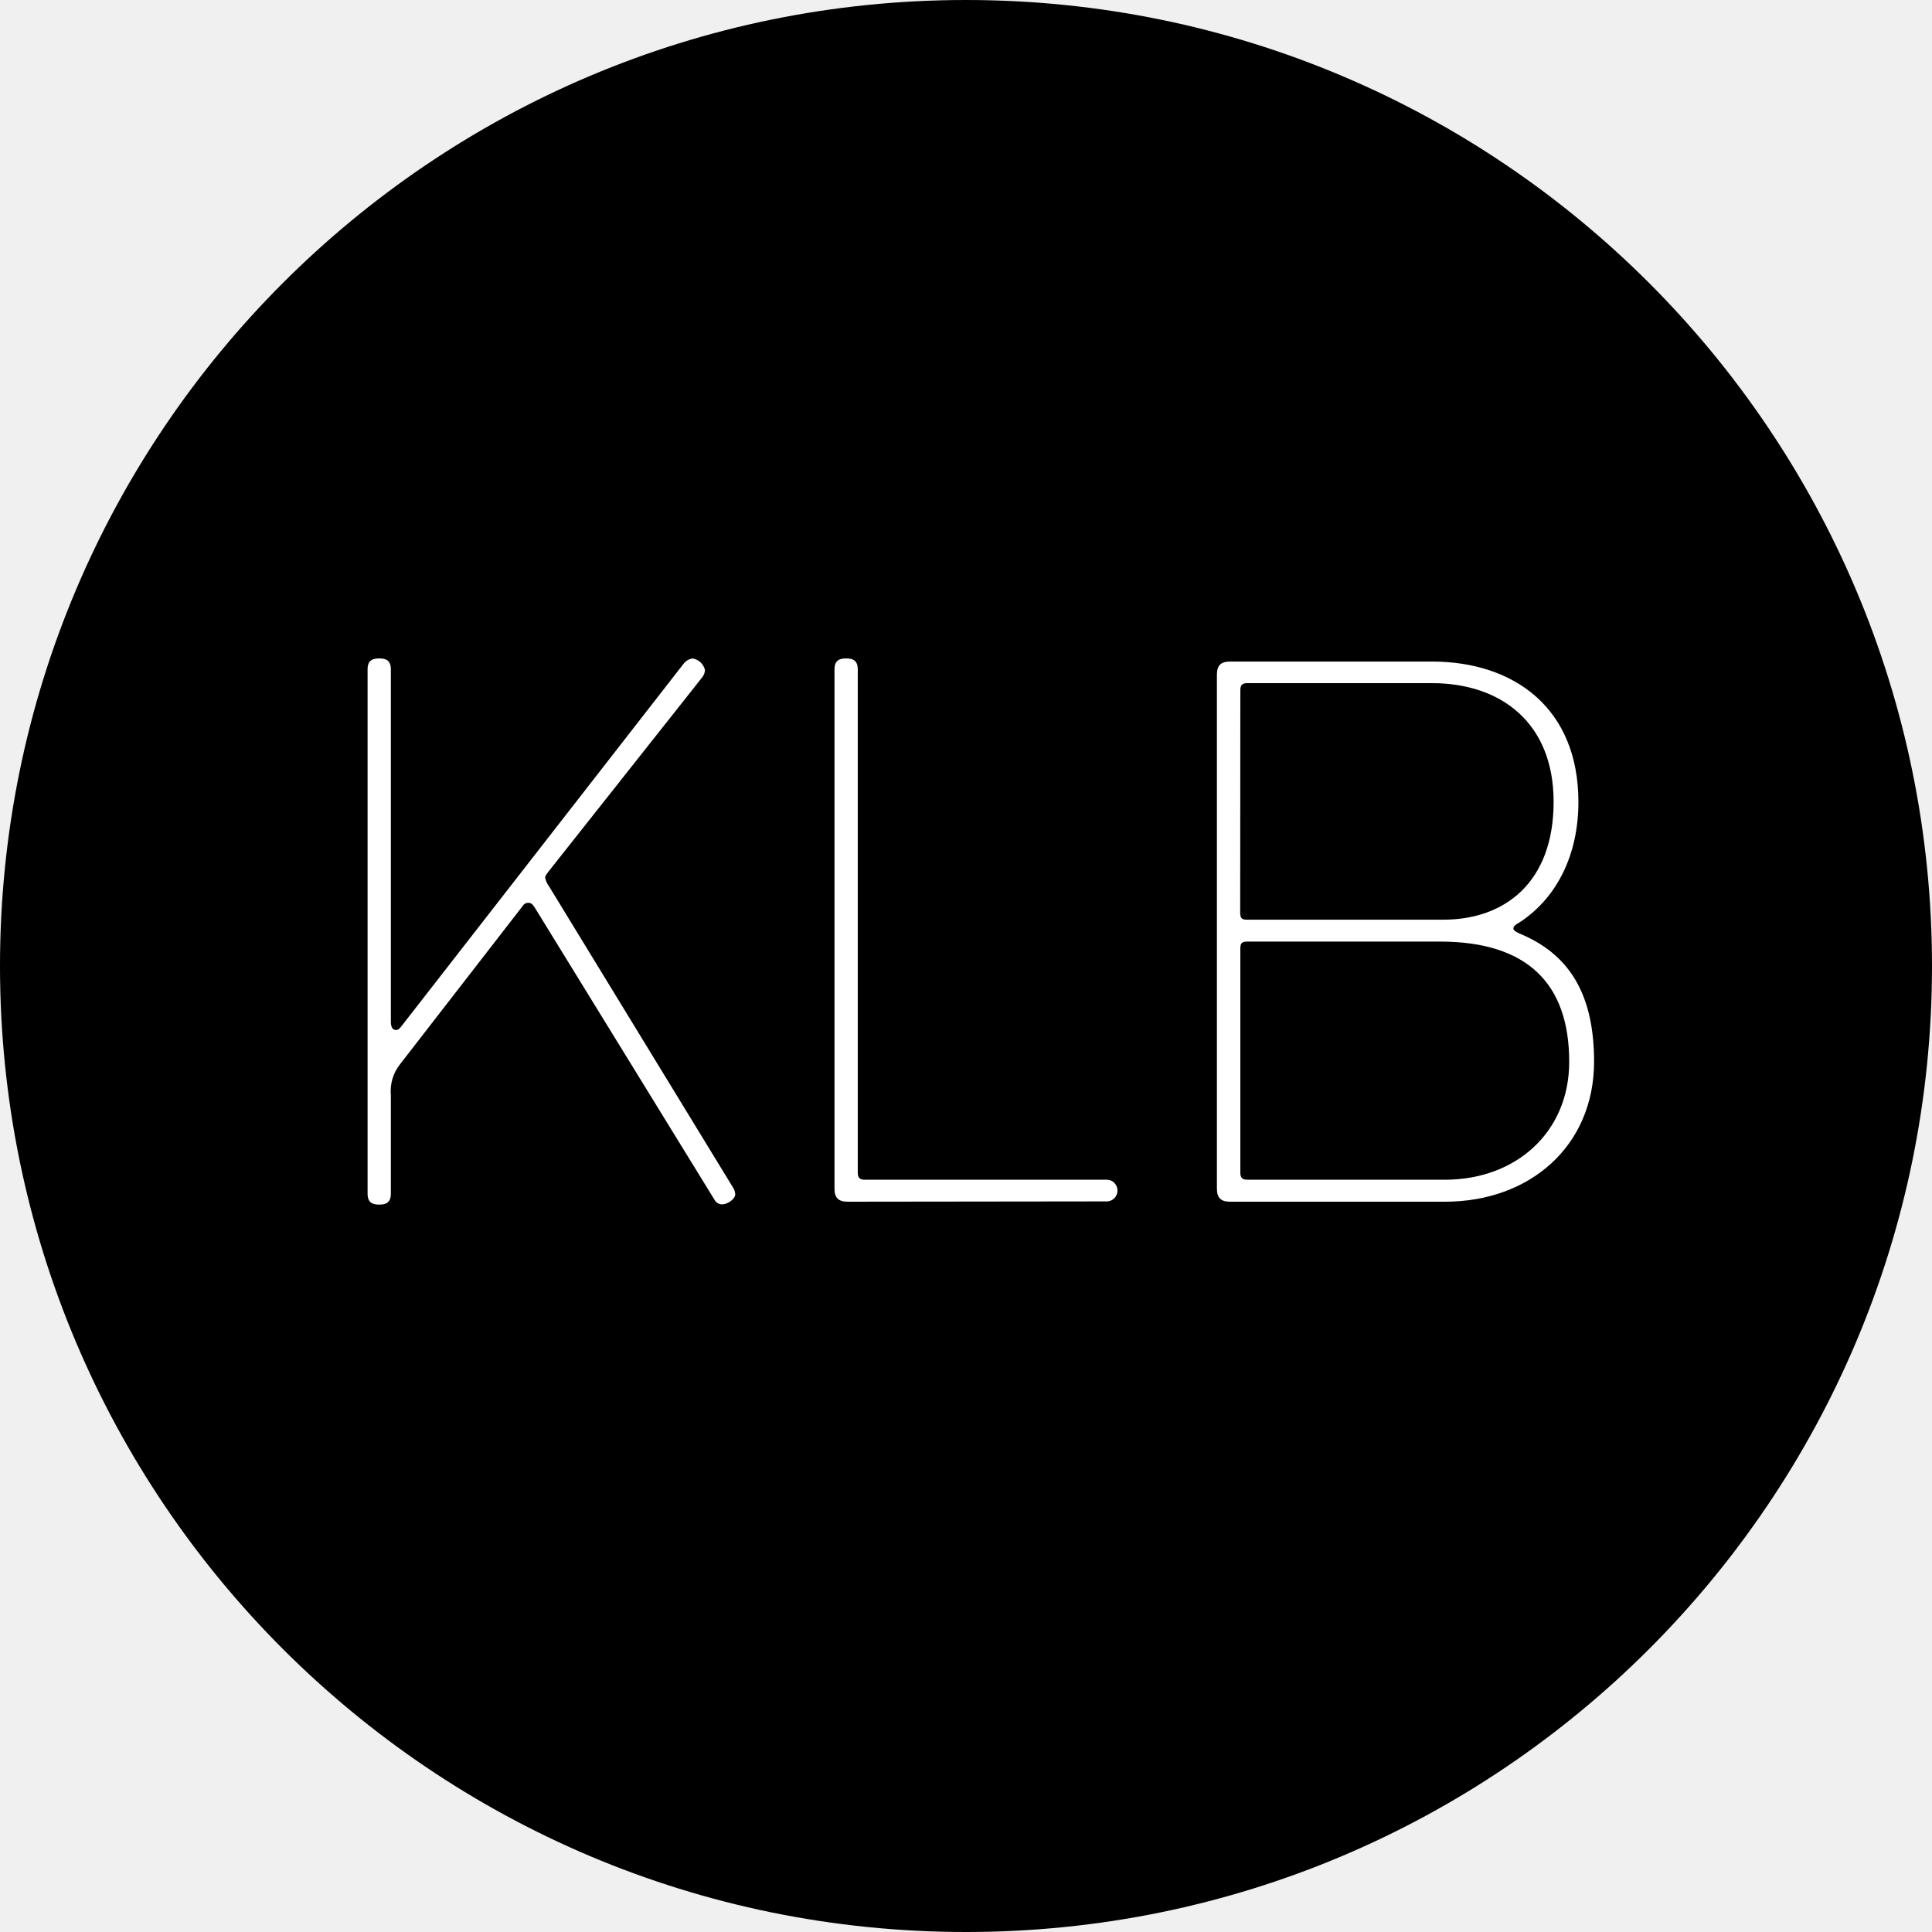
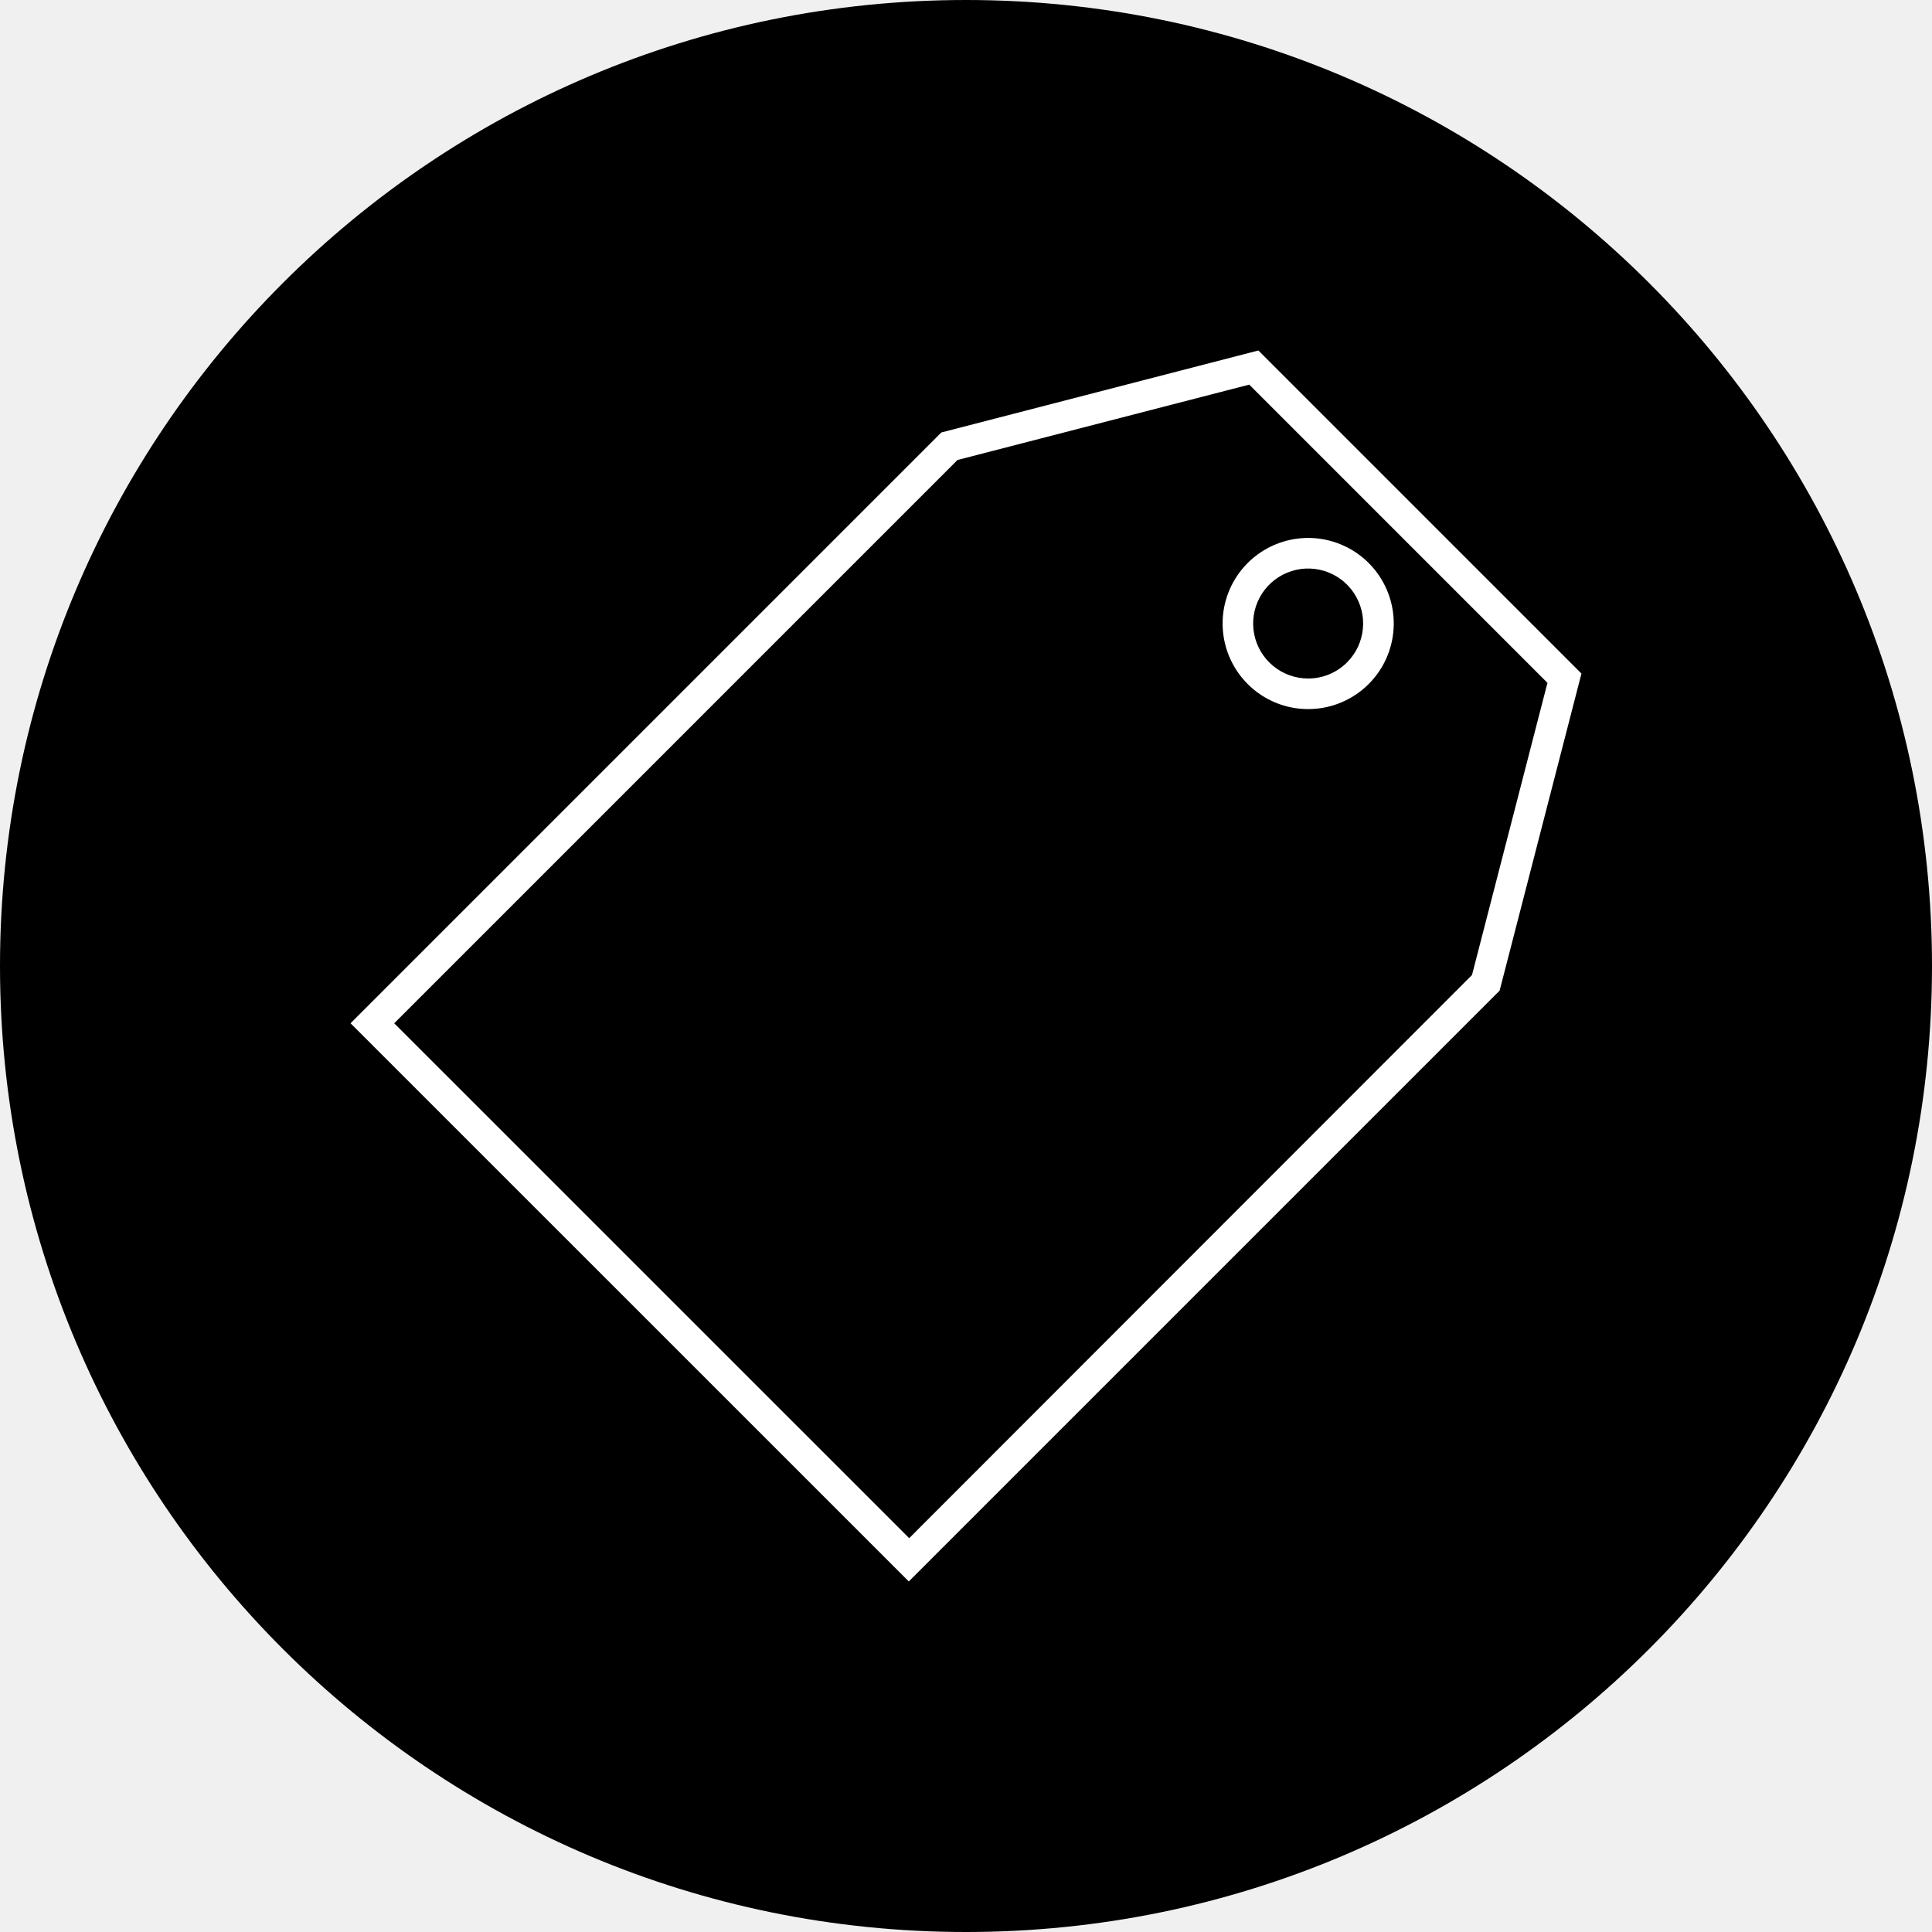
<svg xmlns="http://www.w3.org/2000/svg" viewBox="0 0 254.02 254.02">
  <defs>
    <style>.cls-1{fill:#fff;}</style>
  </defs>
  <g id="Layer_2" data-name="Layer 2">
    <g id="Layer_1-2" data-name="Layer 1">
      <circle cx="127.01" cy="127.01" r="127.01" />
-       <path class="cls-1" d="M70.36,119.41c-.31-.51-.51-.71-.92-.71a.83.83,0,0,0-.71.41l-16.12,20.8A5.69,5.69,0,0,0,51.39,144v12.95c0,1.23-.72,1.43-1.53,1.43s-1.53-.2-1.53-1.43V88c0-1.22.71-1.43,1.53-1.43s1.53.21,1.53,1.43v46.3c0,.72.2,1.13.71,1.13.31,0,.61-.41.61-.41L89.94,87.19a1.8,1.8,0,0,1,1.12-.62,2,2,0,0,1,1.63,1.53,1.66,1.66,0,0,1-.4,1l-20.1,25.4c-.3.41-.51.61-.51.92a2.86,2.86,0,0,0,.51,1.12l24.17,39.57a1.85,1.85,0,0,1,.31.92c0,.61-1,1.32-1.73,1.32a1.12,1.12,0,0,1-1-.61Z" />
-       <path class="cls-1" d="M111.46,158c-1.23,0-1.74-.51-1.74-1.73V88c0-1.22.72-1.43,1.53-1.43s1.53.21,1.53,1.43v66.19c0,.71.31.92.92.92h31.92a1.43,1.43,0,0,1,0,2.85Z" />
-       <path class="cls-1" d="M190,158H161.74c-1.23,0-1.74-.51-1.74-1.73V88.71c0-1.22.51-1.73,1.74-1.73h26.51c10.82,0,19.28,6.12,19.28,18.46,0,7-2.86,12.55-7.55,15.71-.3.2-1,.51-1,.91s.72.62,1.13.82c6.62,2.86,9.48,8.36,9.48,16.73C209.57,150.72,201.11,158,190,158ZM163.06,120c0,.82.31.92.92.92h25.8c8.06,0,14.49-4.89,14.49-15.5,0-10.4-6.94-15.6-16-15.6H164c-.61,0-.92.2-.92.91ZM190,155.11c9.28,0,16.32-6.22,16.32-15.5,0-10.2-5.41-15.81-17-15.81H164c-.71,0-.92.2-.92.92v29.47c0,.71.31.92.92.92Z" />
+       <path class="cls-1" d="M164.24,50.56l39.22,39.22-9.92,38.41-74,74.05-67.71-67.7,74.06-74.06,38.4-9.92M172,93.23a11.25,11.25,0,1,0-7.95-3.29A11.2,11.2,0,0,0,172,93.23m-6.58-47.14L123.77,56.86,46.09,134.54l73.4,73.39,77.68-77.68,10.76-41.69L165.46,46.09ZM172,89.21a7.23,7.23,0,1,1,5.11-2.12A7.21,7.21,0,0,1,172,89.21Z" />
    </g>
  </g>
</svg>
